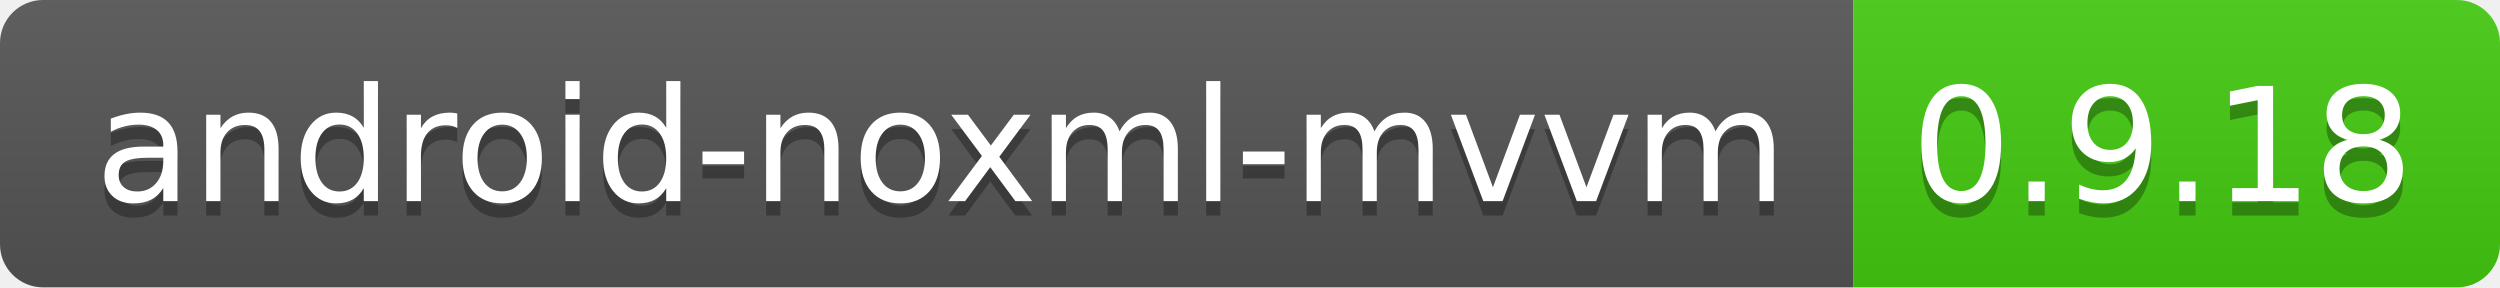
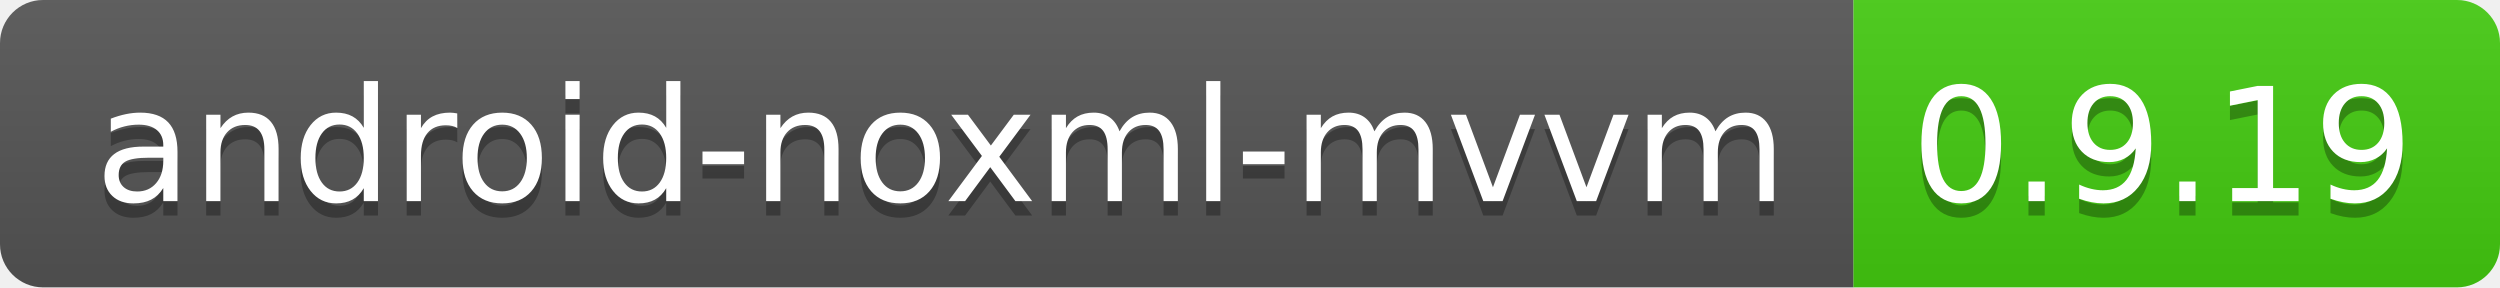
<svg xmlns="http://www.w3.org/2000/svg" width="174" height="20">
  <linearGradient id="b" x2="0" y2="100%">
    <stop offset="0" stop-color="#bbb" stop-opacity=".1" />
    <stop offset="1" stop-opacity=".1" />
  </linearGradient>
  <clipPath id="a">
    <rect width="174" height="20" rx="3" fill="#fff" />
  </clipPath>
  <g clip-path="url(#a)">
    <path fill="#555" d="M0 0h129v20H0z" />
    <path fill="#4c1" d="M129 0h45v20H129z" />
    <path fill="url(#b)" d="M0 0h174v20H0z" />
  </g>
  <g fill="#fff" text-anchor="middle" font-family="DejaVu Sans,Verdana,Geneva,sans-serif" font-size="110">
    <text x="655" y="150" fill="#010101" fill-opacity=".3" transform="scale(.1)" textLength="1190">
            android-noxml-mvvm
        </text>
    <text x="655" y="140" transform="scale(.1)" textLength="1190">android-noxml-mvvm</text>
-     <text x="1505" y="150" fill="#010101" fill-opacity=".3" transform="scale(.1)" textLength="350">0.9.18</text>
-     <text x="1505" y="140" transform="scale(.1)" textLength="350">0.9.18</text>
+     <text x="1505" y="150" fill="#010101" fill-opacity=".3" transform="scale(.1)" textLength="350">0.9.19
+         </text>
+     <text x="1505" y="140" transform="scale(.1)" textLength="350">0.9.19</text>
  </g>
</svg>
